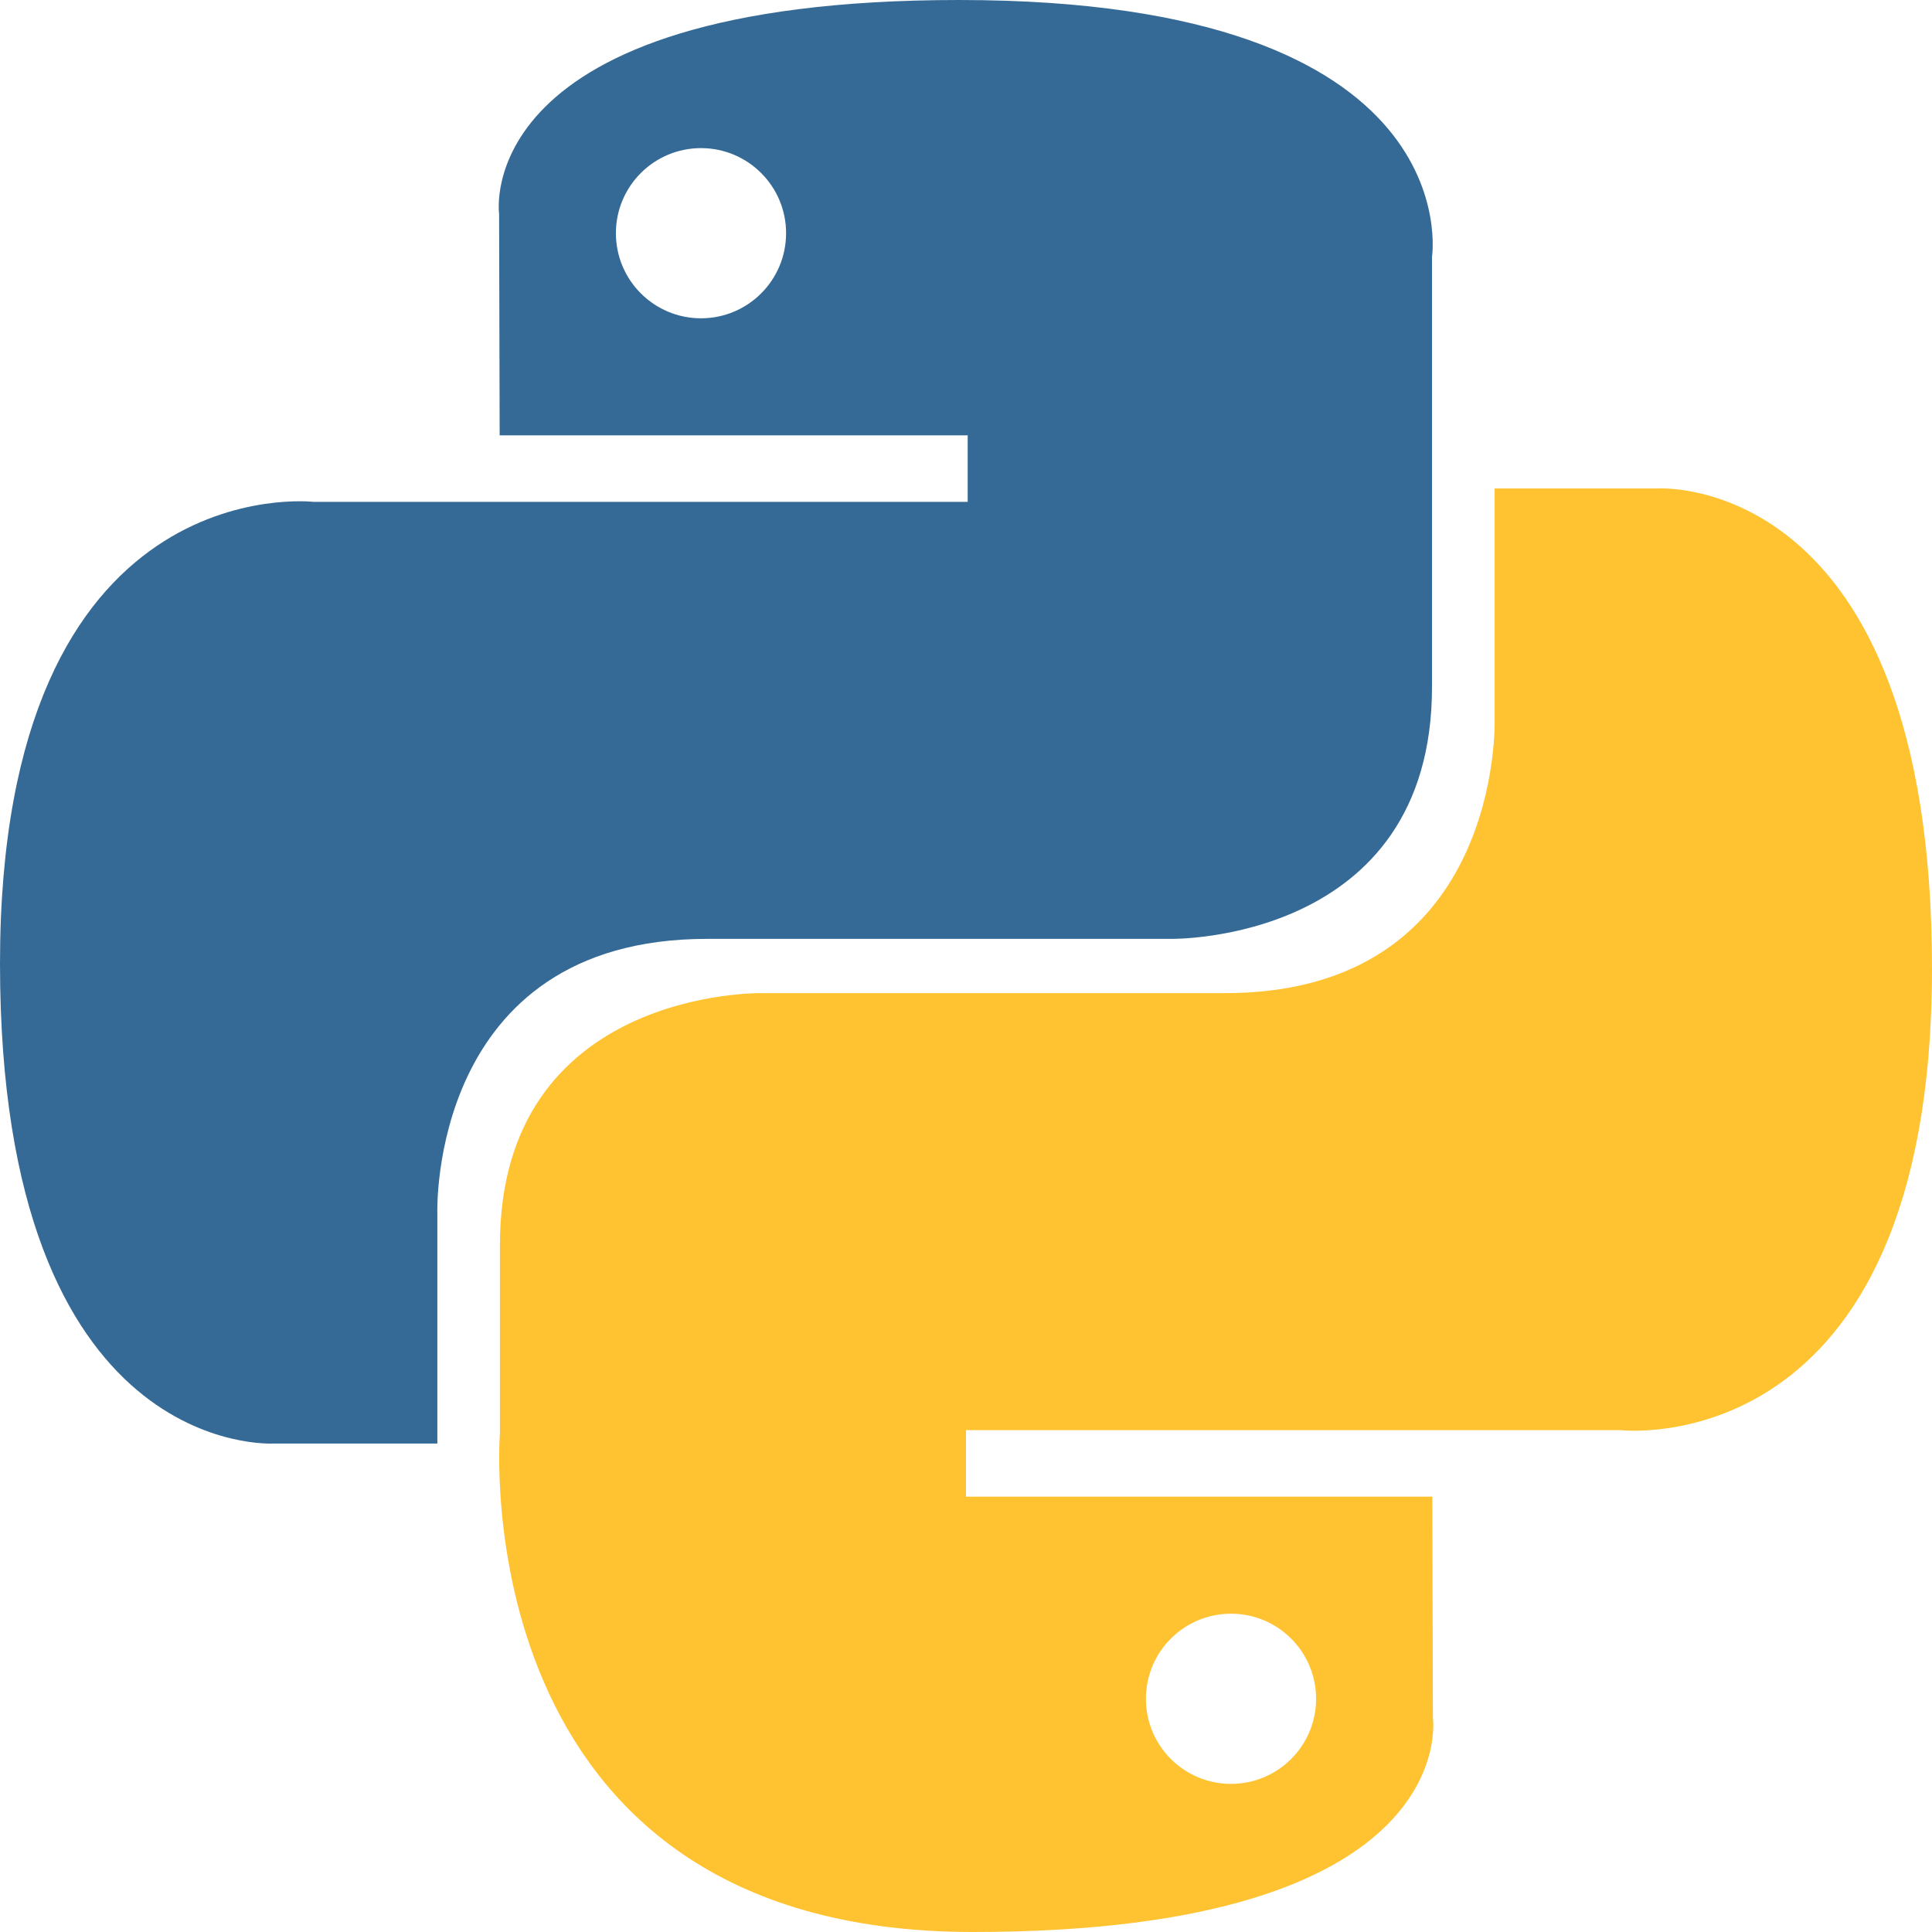
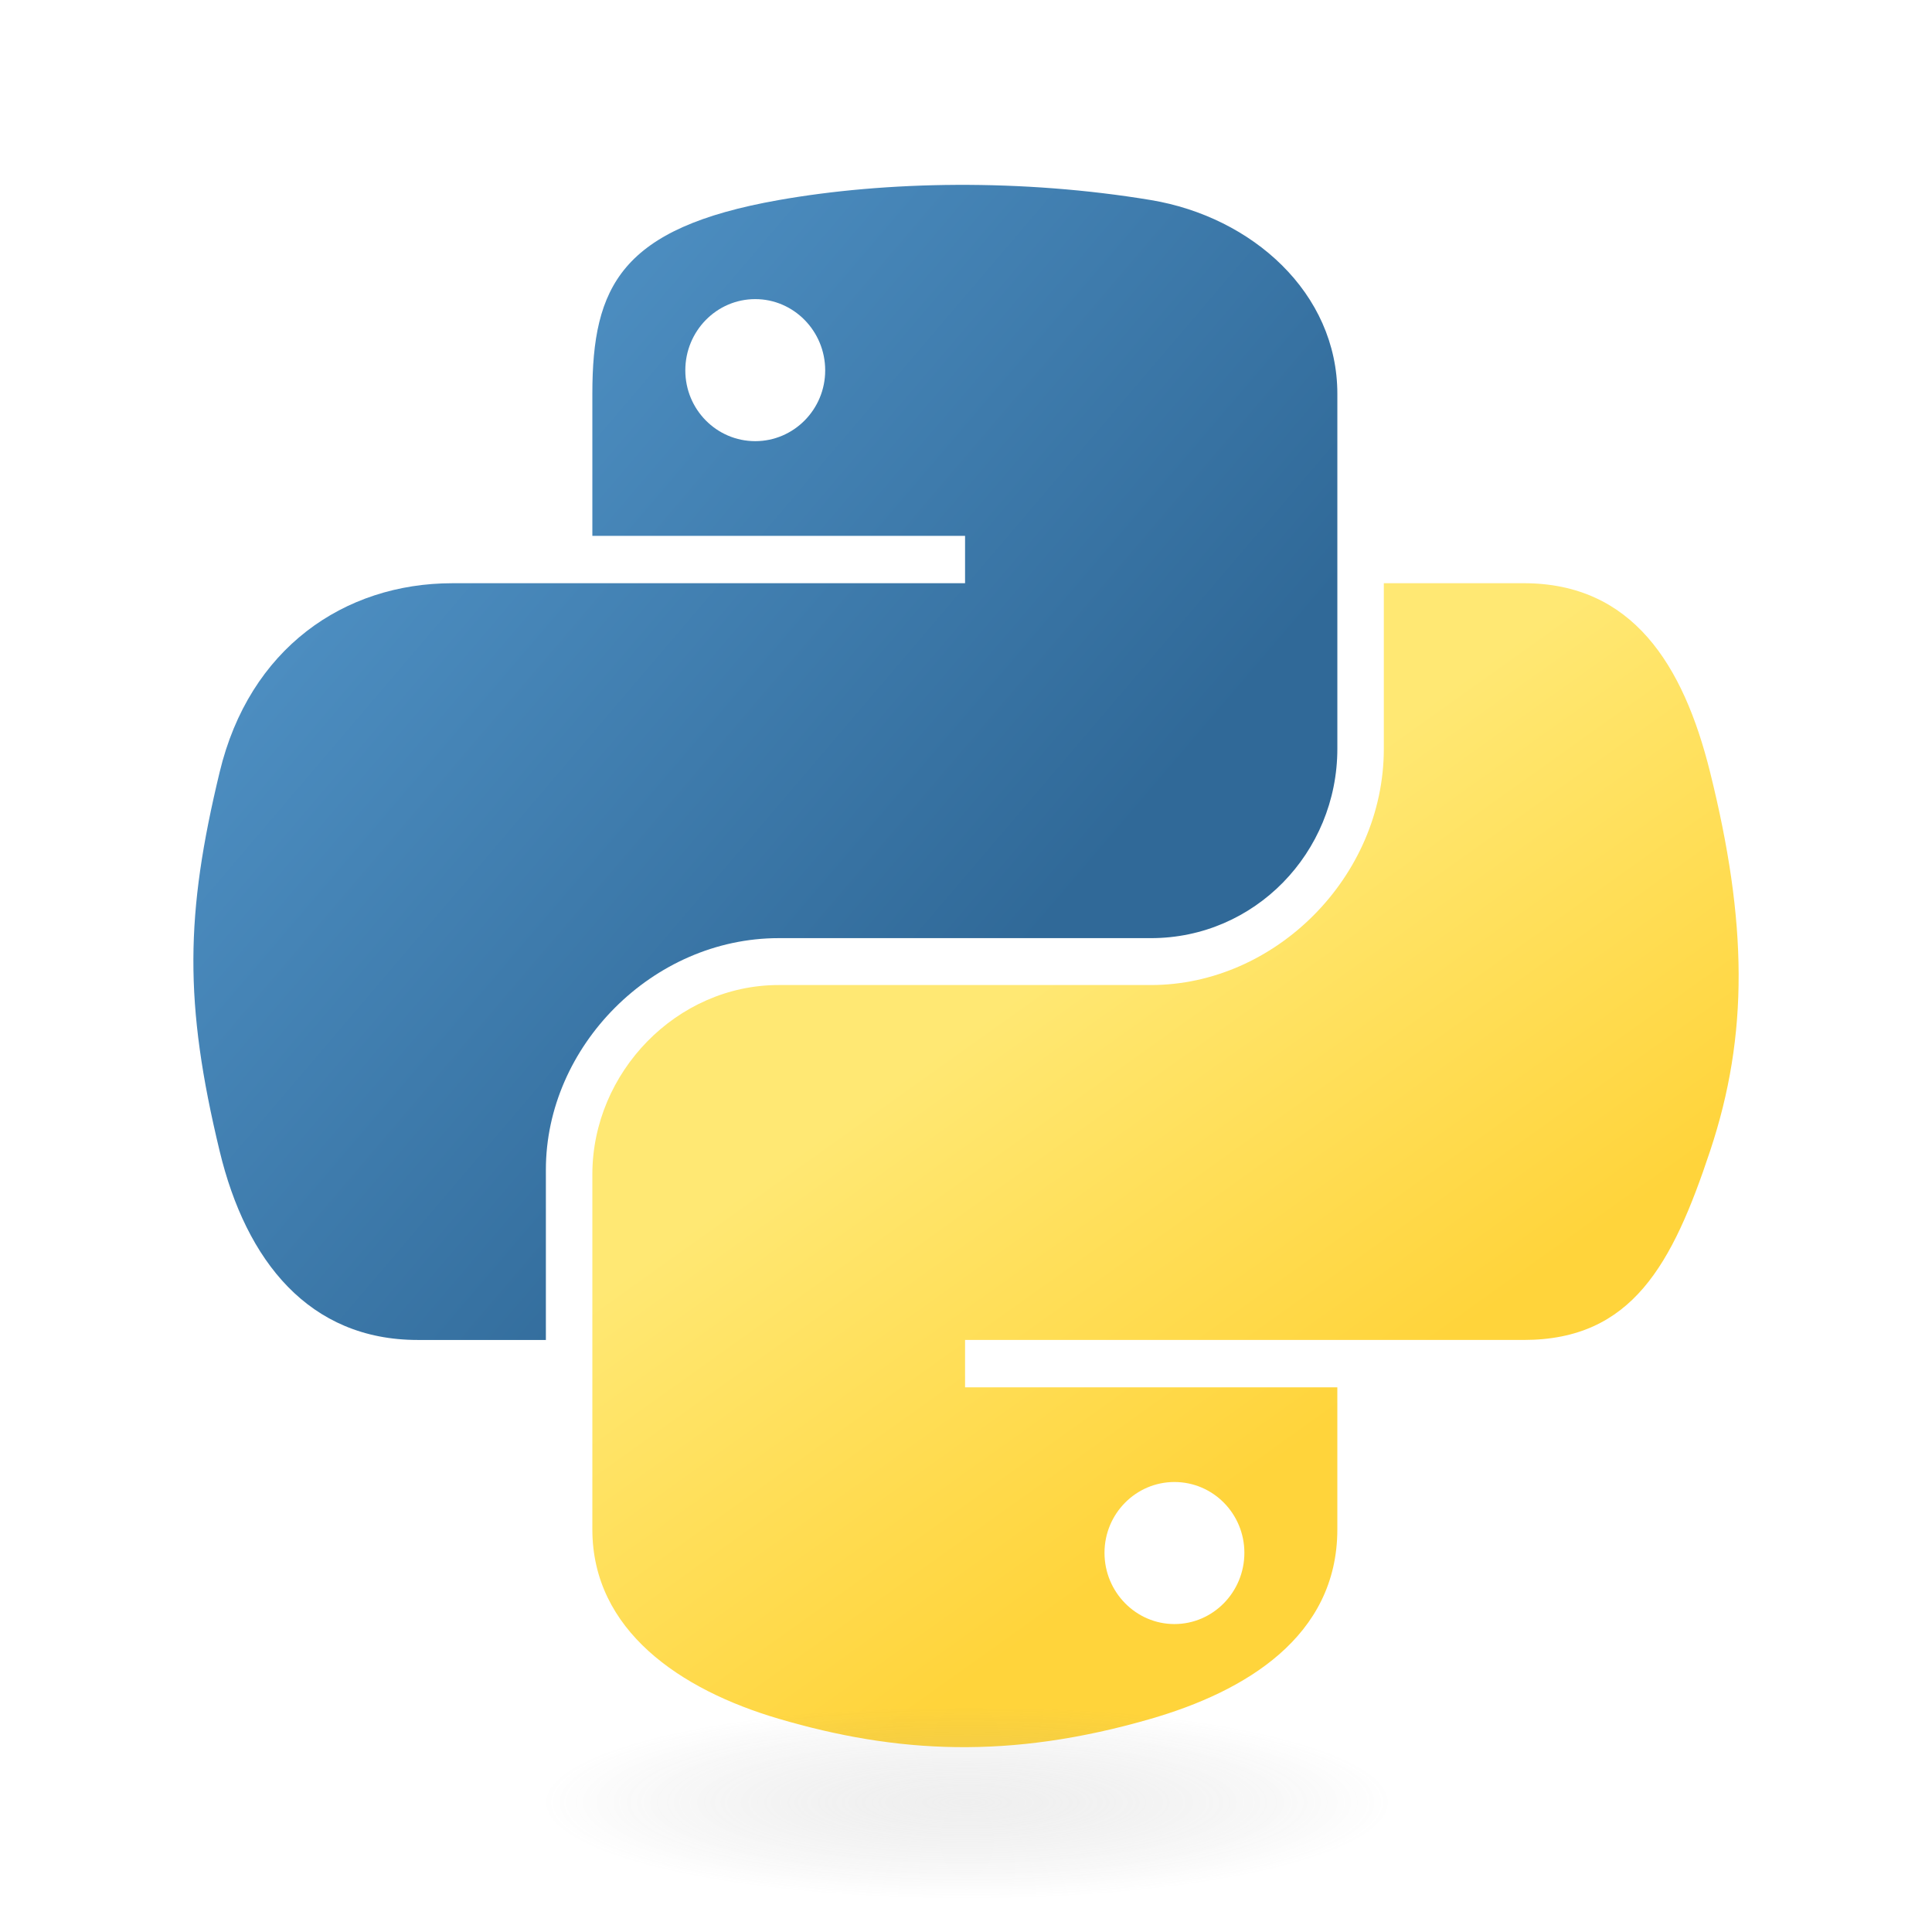
- <svg xmlns="http://www.w3.org/2000/svg" viewBox="0 0 24 24">
-   <path d="M11.914 0C5.82 0 6.2 2.656 6.2 2.656l.007 2.752h5.814v.826H3.89S0 5.789 0 11.969c0 6.18 3.403 5.963 3.403 5.963h2.03v-2.867s-.109-3.402 3.35-3.402h5.766s3.24.052 3.24-3.13V3.19S18.28 0 11.914 0zM8.708 1.84a1.057 1.057 0 1 1 0 2.114 1.056 1.056 0 1 1 0-2.114z" fill="#366A96" />
-   <path d="M12.086 24c6.094 0 5.714-2.656 5.714-2.656l-.007-2.752H12v-.826h8.131S24 18.211 24 12.031c0-6.18-3.403-5.963-3.403-5.963h-2.03v2.867s.109 3.402-3.35 3.402H9.45s-3.24-.052-3.24 3.13V17.81S5.72 24 12.086 24zm3.206-1.84a1.057 1.057 0 1 1 0-2.114 1.056 1.056 0 1 1 0 2.114z" fill="#FFC331" />
+ <svg xmlns="http://www.w3.org/2000/svg" viewBox="0 0 128 128">
+   <linearGradient id="python-original-a" gradientUnits="userSpaceOnUse" x1="70.252" y1="1237.476" x2="170.659" y2="1151.089" gradientTransform="matrix(.563 0 0 -.568 -29.215 707.817)">
+     <stop offset="0" stop-color="#5A9FD4" />
+     <stop offset="1" stop-color="#306998" />
+   </linearGradient>
+   <linearGradient id="python-original-b" gradientUnits="userSpaceOnUse" x1="209.474" y1="1098.811" x2="173.62" y2="1149.537" gradientTransform="matrix(.563 0 0 -.568 -29.215 707.817)">
+     <stop offset="0" stop-color="#FFD43B" />
+     <stop offset="1" stop-color="#FFE873" />
+   </linearGradient>
+   <path fill="url(#python-original-a)" d="M63.391 1.988c-4.222.02-8.252.379-11.8 1.007-10.45 1.846-12.346 5.71-12.346 12.837v9.411h24.693v3.137H29.977c-7.176 0-13.46 4.313-15.426 12.521-2.268 9.405-2.368 15.275 0 25.096 1.755 7.311 5.947 12.519 13.124 12.519h8.491V67.234c0-8.151 7.051-15.34 15.426-15.34h24.665c6.866 0 12.346-5.654 12.346-12.548V15.833c0-6.693-5.646-11.72-12.346-12.837-4.244-.706-8.645-1.027-12.866-1.008zM50.037 9.557c2.55 0 4.634 2.117 4.634 4.721 0 2.593-2.083 4.69-4.634 4.69-2.56 0-4.633-2.097-4.633-4.69-.001-2.604 2.073-4.721 4.633-4.721z" transform="translate(0 10.26)" />
+   <path fill="url(#python-original-b)" d="M91.682 28.38v10.966c0 8.5-7.208 15.655-15.426 15.655H51.591c-6.756 0-12.346 5.783-12.346 12.549v23.515c0 6.691 5.818 10.628 12.346 12.547 7.816 2.297 15.312 2.713 24.665 0 6.216-1.801 12.346-5.423 12.346-12.547v-9.412H63.938v-3.138h37.012c7.176 0 9.852-5.005 12.348-12.519 2.578-7.735 2.467-15.174 0-25.096-1.774-7.145-5.161-12.521-12.348-12.521h-9.268zM77.809 87.927c2.561 0 4.634 2.097 4.634 4.692 0 2.602-2.074 4.719-4.634 4.719-2.55 0-4.633-2.117-4.633-4.719 0-2.595 2.083-4.692 4.633-4.692z" transform="translate(0 10.26)" />
+   <radialGradient id="python-original-c" cx="1825.678" cy="444.45" r="26.743" gradientTransform="matrix(0 -.24 -1.055 0 532.979 557.576)" gradientUnits="userSpaceOnUse">
+     <stop offset="0" stop-color="#B8B8B8" stop-opacity=".498" />
+     <stop offset="1" stop-color="#7F7F7F" stop-opacity="0" />
+   </radialGradient>
+   <path opacity=".444" fill="url(#python-original-c)" d="M97.309 119.597c0 3.543-14.816 6.416-33.091 6.416-18.276 0-33.092-2.873-33.092-6.416 0-3.544 14.815-6.417 33.092-6.417 18.275 0 33.091 2.872 33.091 6.417z" />
</svg>
